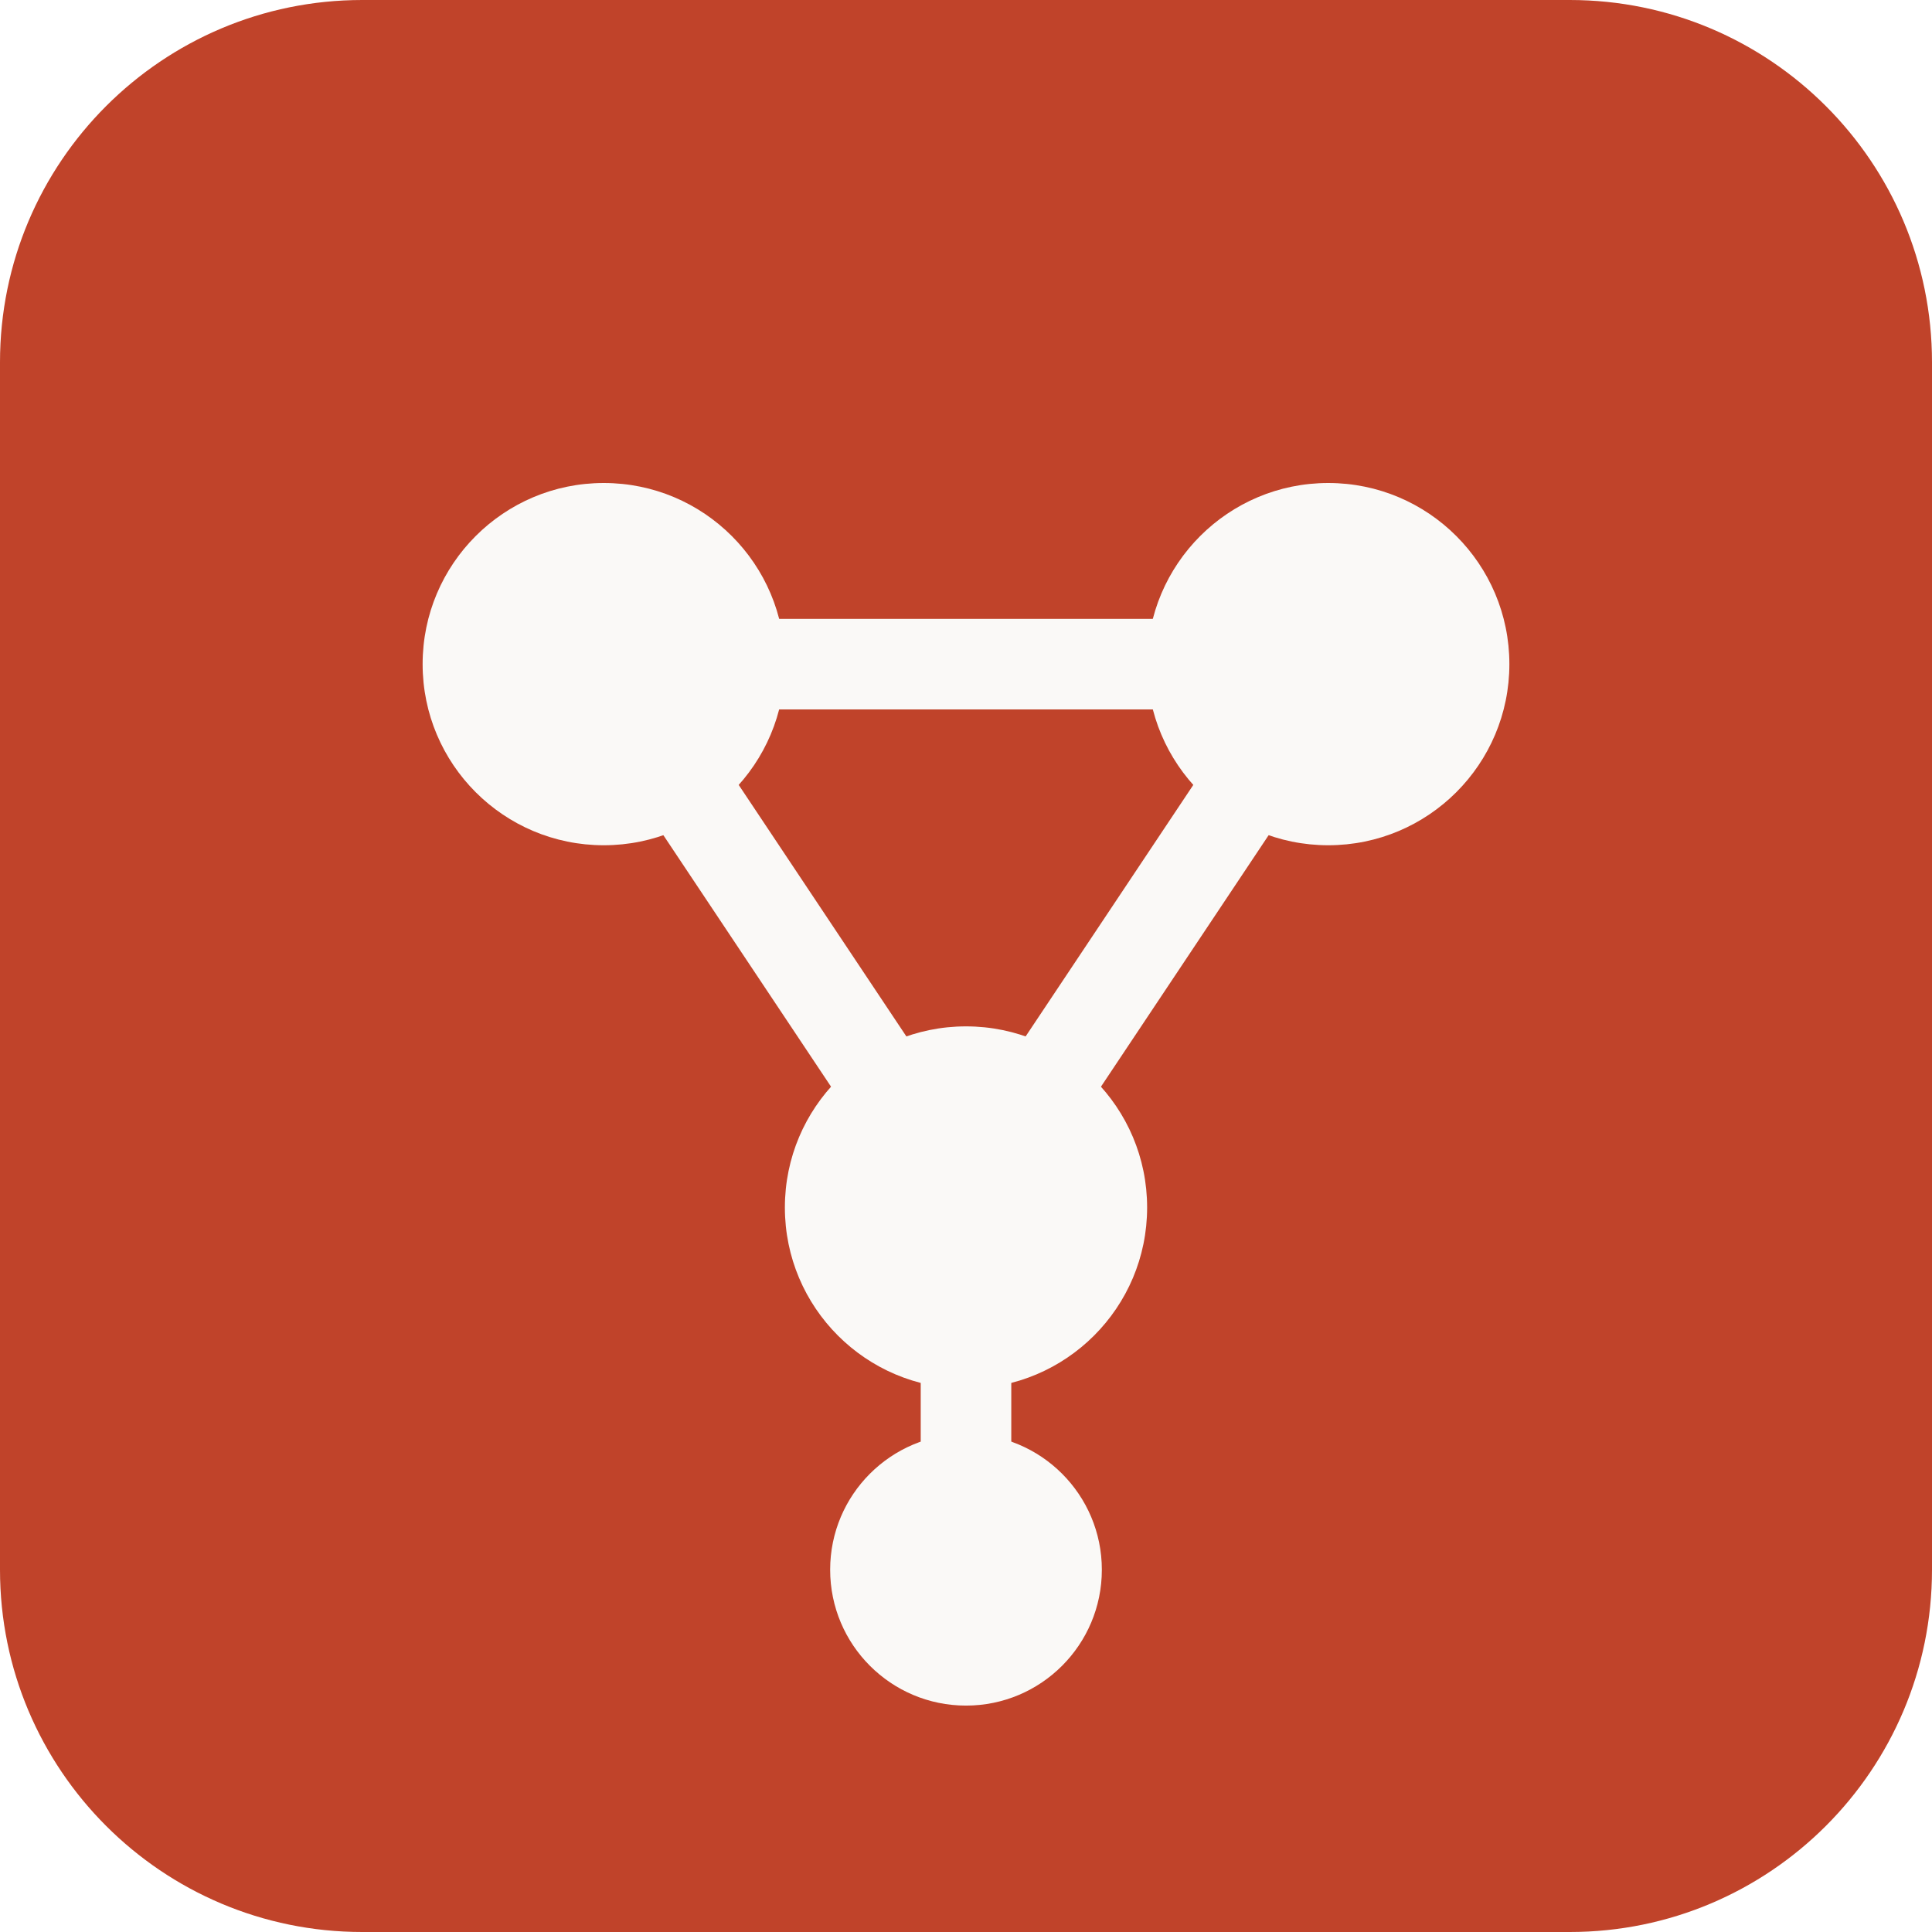
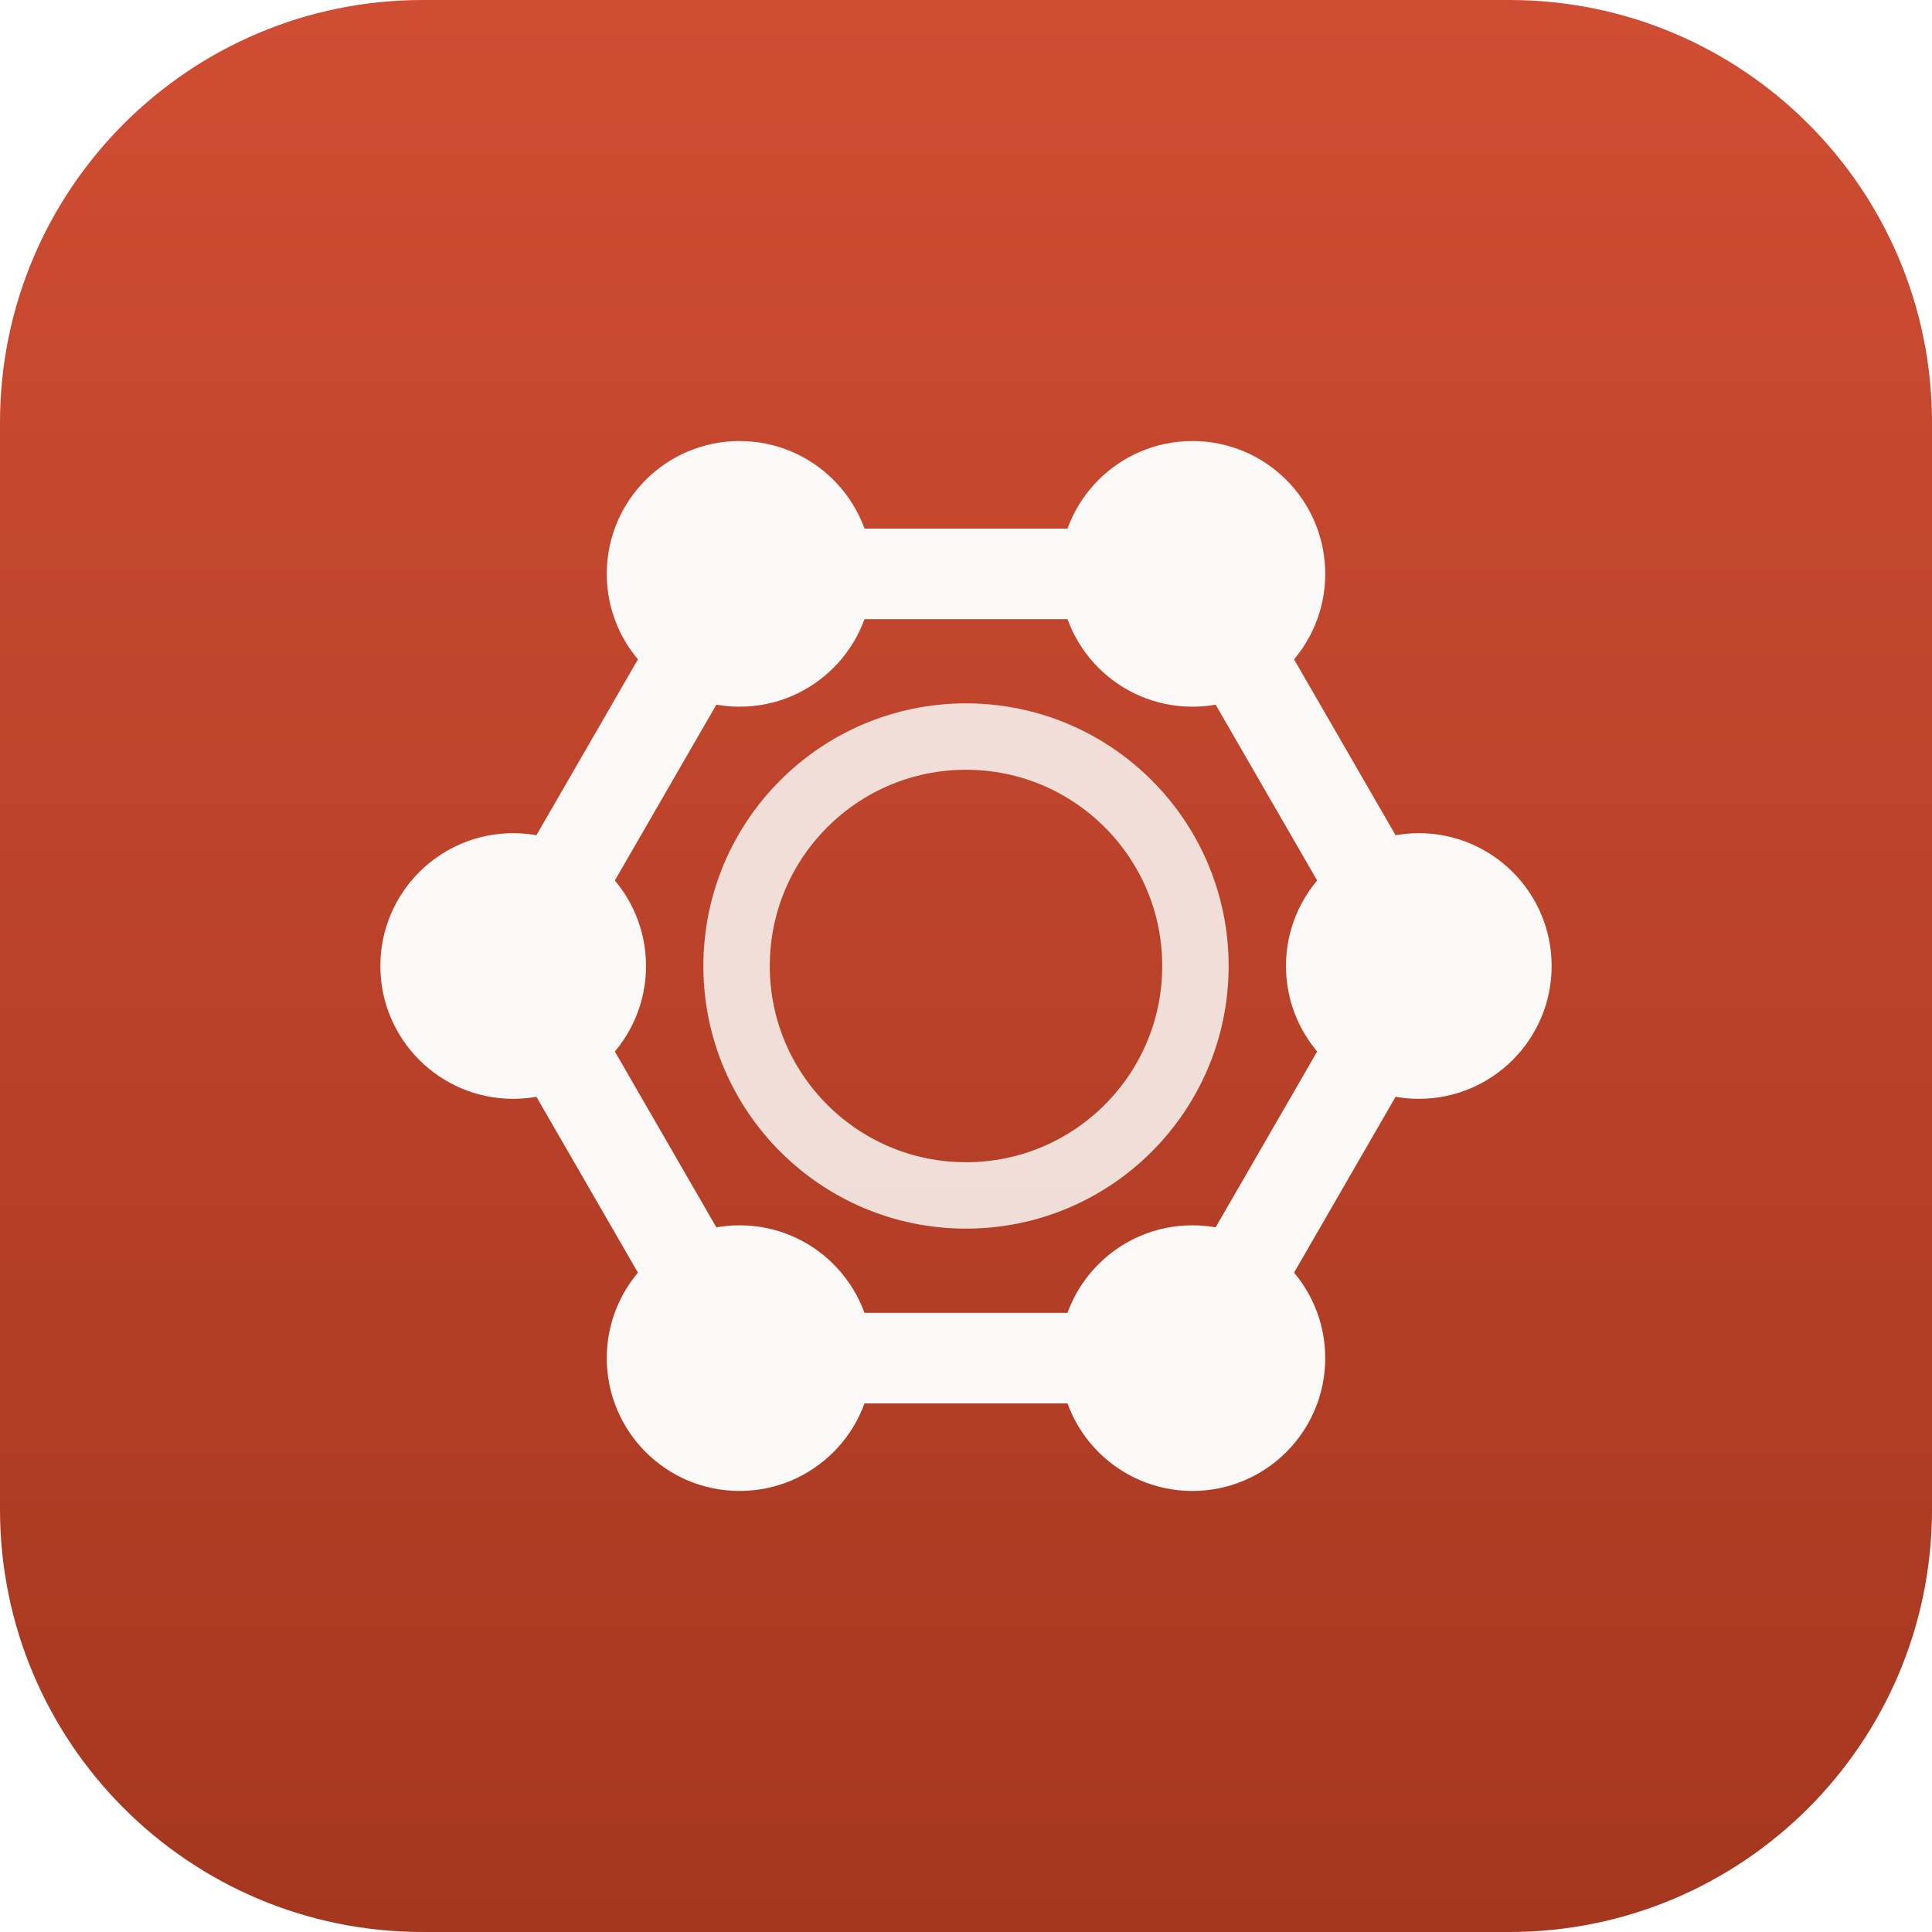
<svg xmlns="http://www.w3.org/2000/svg" viewBox="0 0 64 64">
-   <rect width="64" height="64" rx="12" fill="#c0432a" />
-   <g stroke="#faf9f7" stroke-width="3" stroke-linecap="round">
-     <line x1="20" y1="22" x2="44" y2="22" />
-     <line x1="20" y1="22" x2="32" y2="40" />
-     <line x1="44" y1="22" x2="32" y2="40" />
-     <line x1="32" y1="40" x2="32" y2="52" />
+   <defs>
+     <linearGradient id="bg" x1="0" y1="0" x2="0" y2="1">
+       <stop offset="0" stop-color="#cf4d33" />
+       <stop offset="1" stop-color="#a5371f" />
+     </linearGradient>
+   </defs>
+   <rect width="64" height="64" rx="14" fill="url(#bg)" />
+   <g fill="none" stroke="#faf9f7" stroke-width="3" stroke-linecap="round" stroke-linejoin="round">
+     <polygon points="47,32 39.5,44.99 24.5,44.99 17,32 24.5,19.01 39.5,19.01" />
+     <circle cx="32" cy="32" r="7.6" stroke-width="2.2" opacity="0.85" />
  </g>
  <g fill="#faf9f7">
-     <circle cx="20" cy="22" r="6" />
-     <circle cx="44" cy="22" r="6" />
-     <circle cx="32" cy="40" r="6" />
-     <circle cx="32" cy="52" r="4.5" />
+     <circle cx="47" cy="32" r="4.4" />
+     <circle cx="39.5" cy="44.99" r="4.4" />
+     <circle cx="24.5" cy="44.99" r="4.4" />
+     <circle cx="17" cy="32" r="4.4" />
+     <circle cx="24.5" cy="19.01" r="4.4" />
+     <circle cx="39.5" cy="19.01" r="4.4" />
  </g>
</svg>
